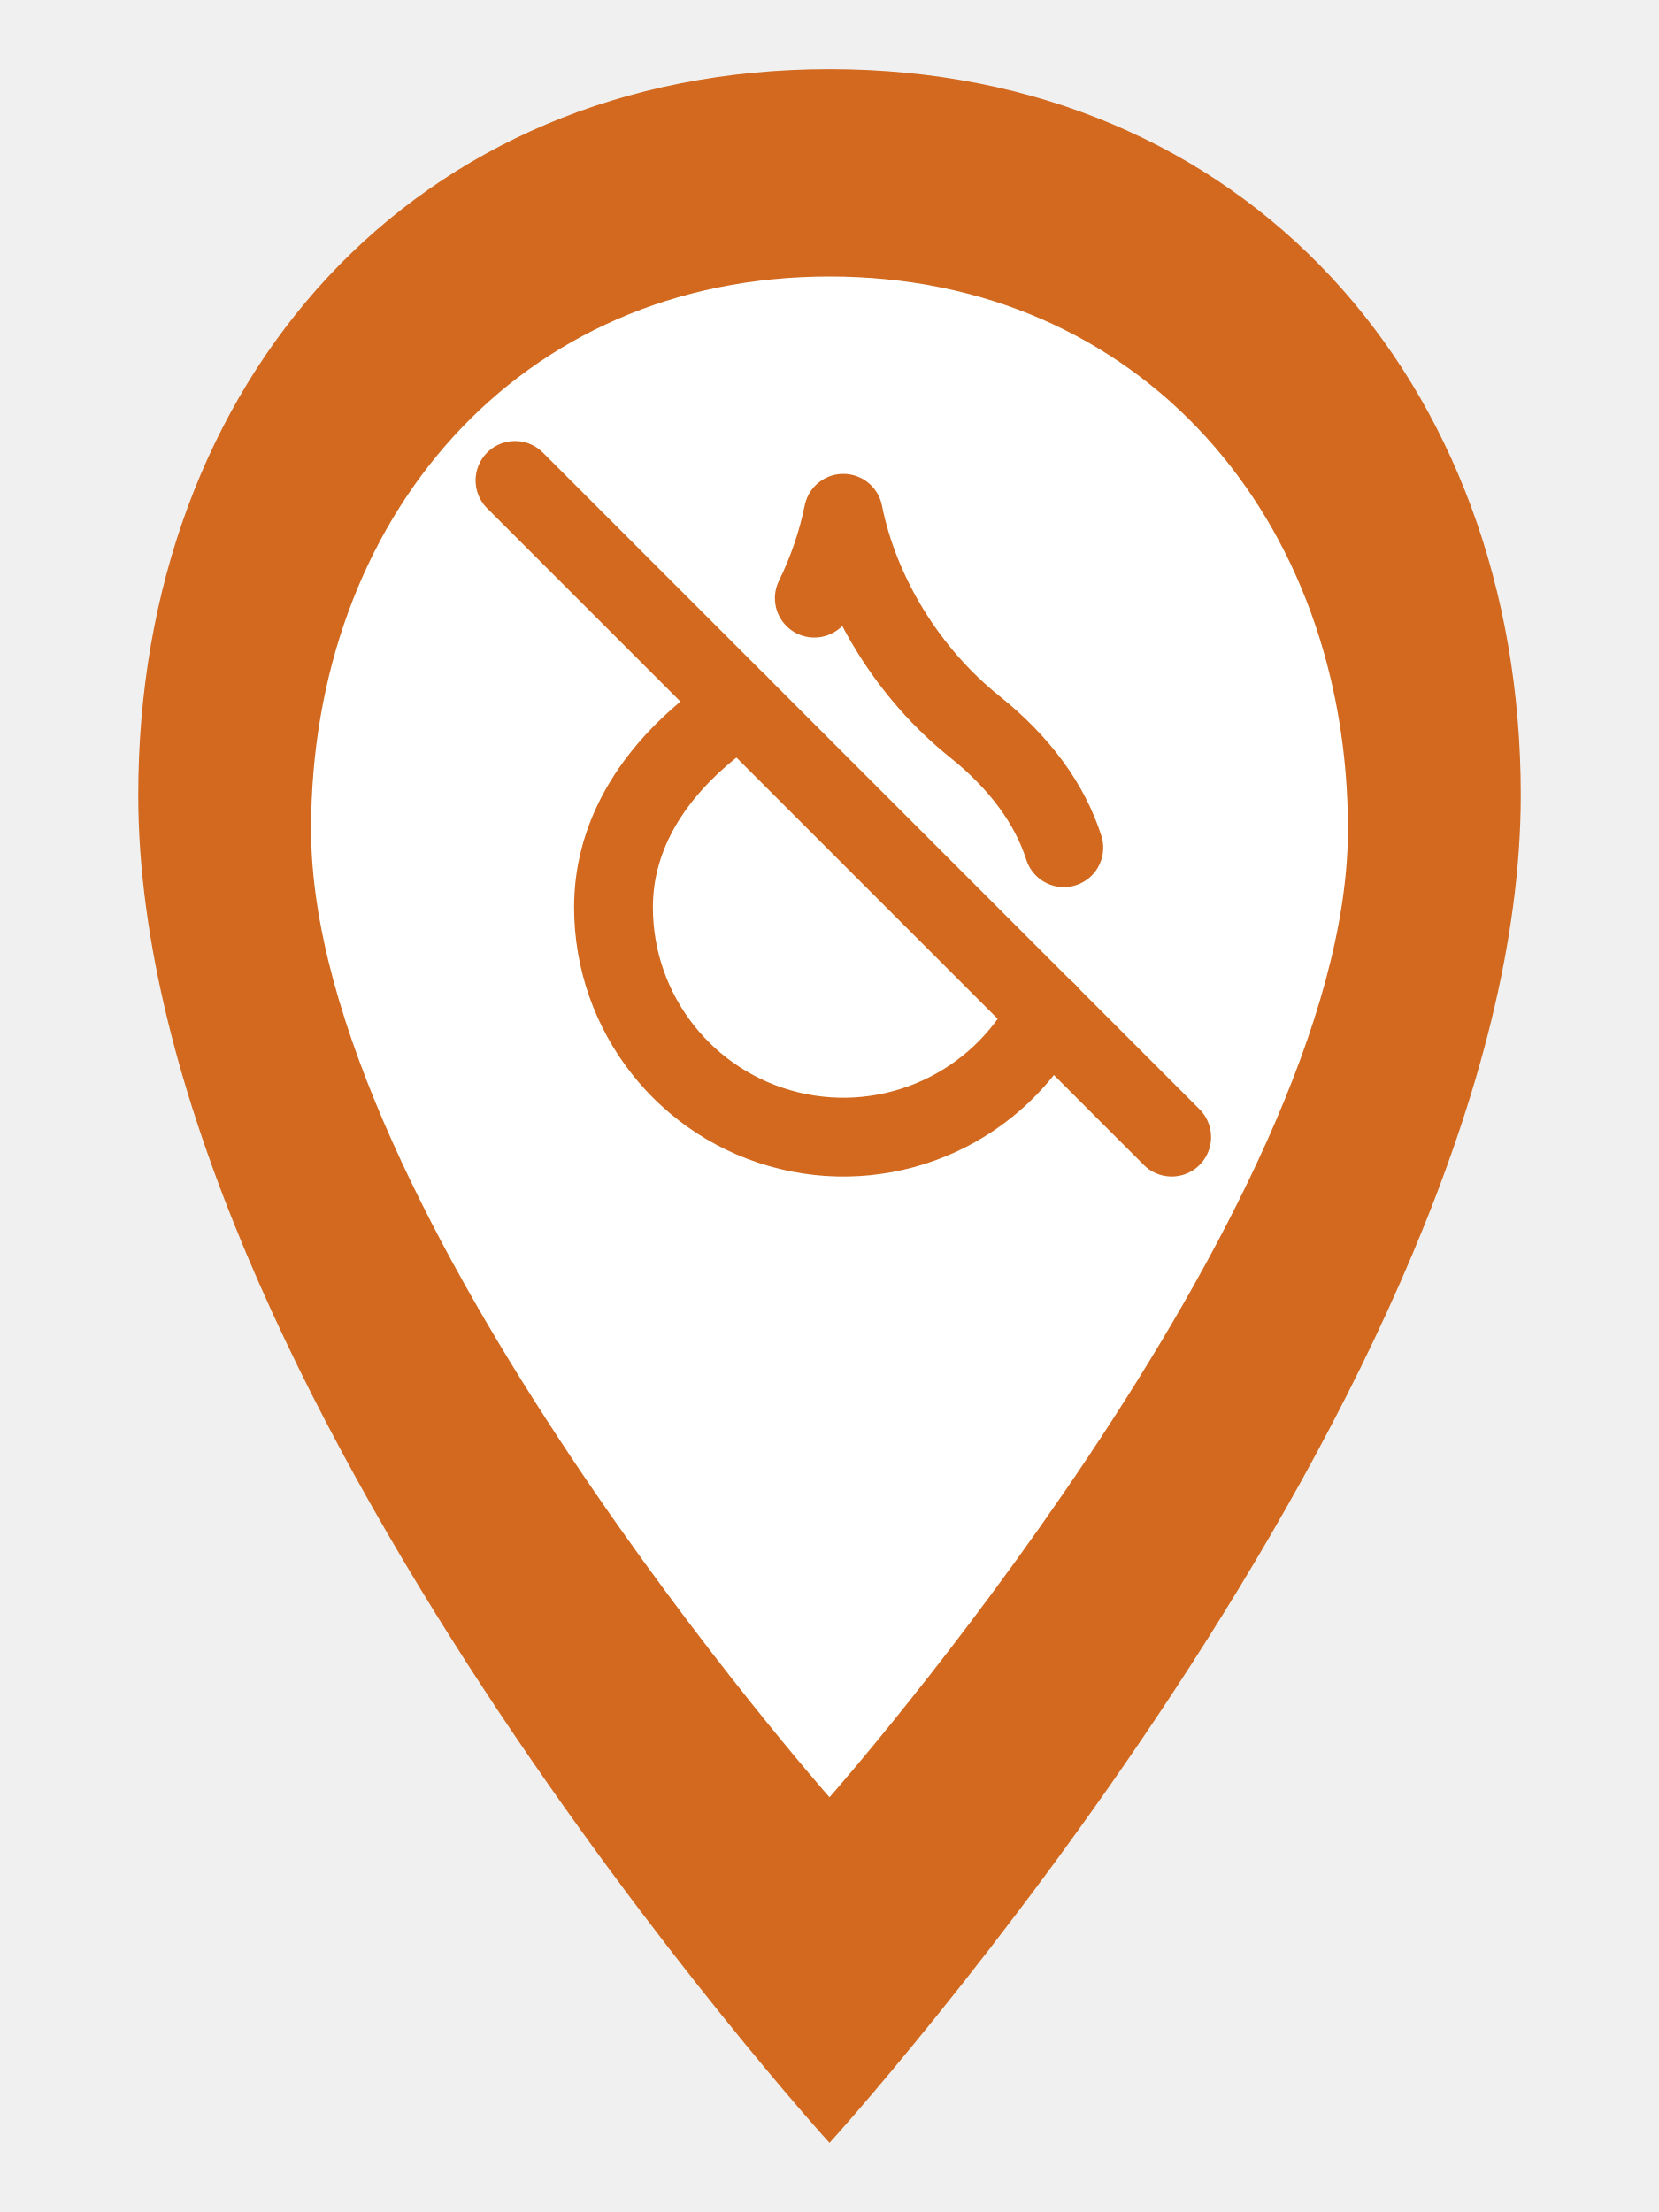
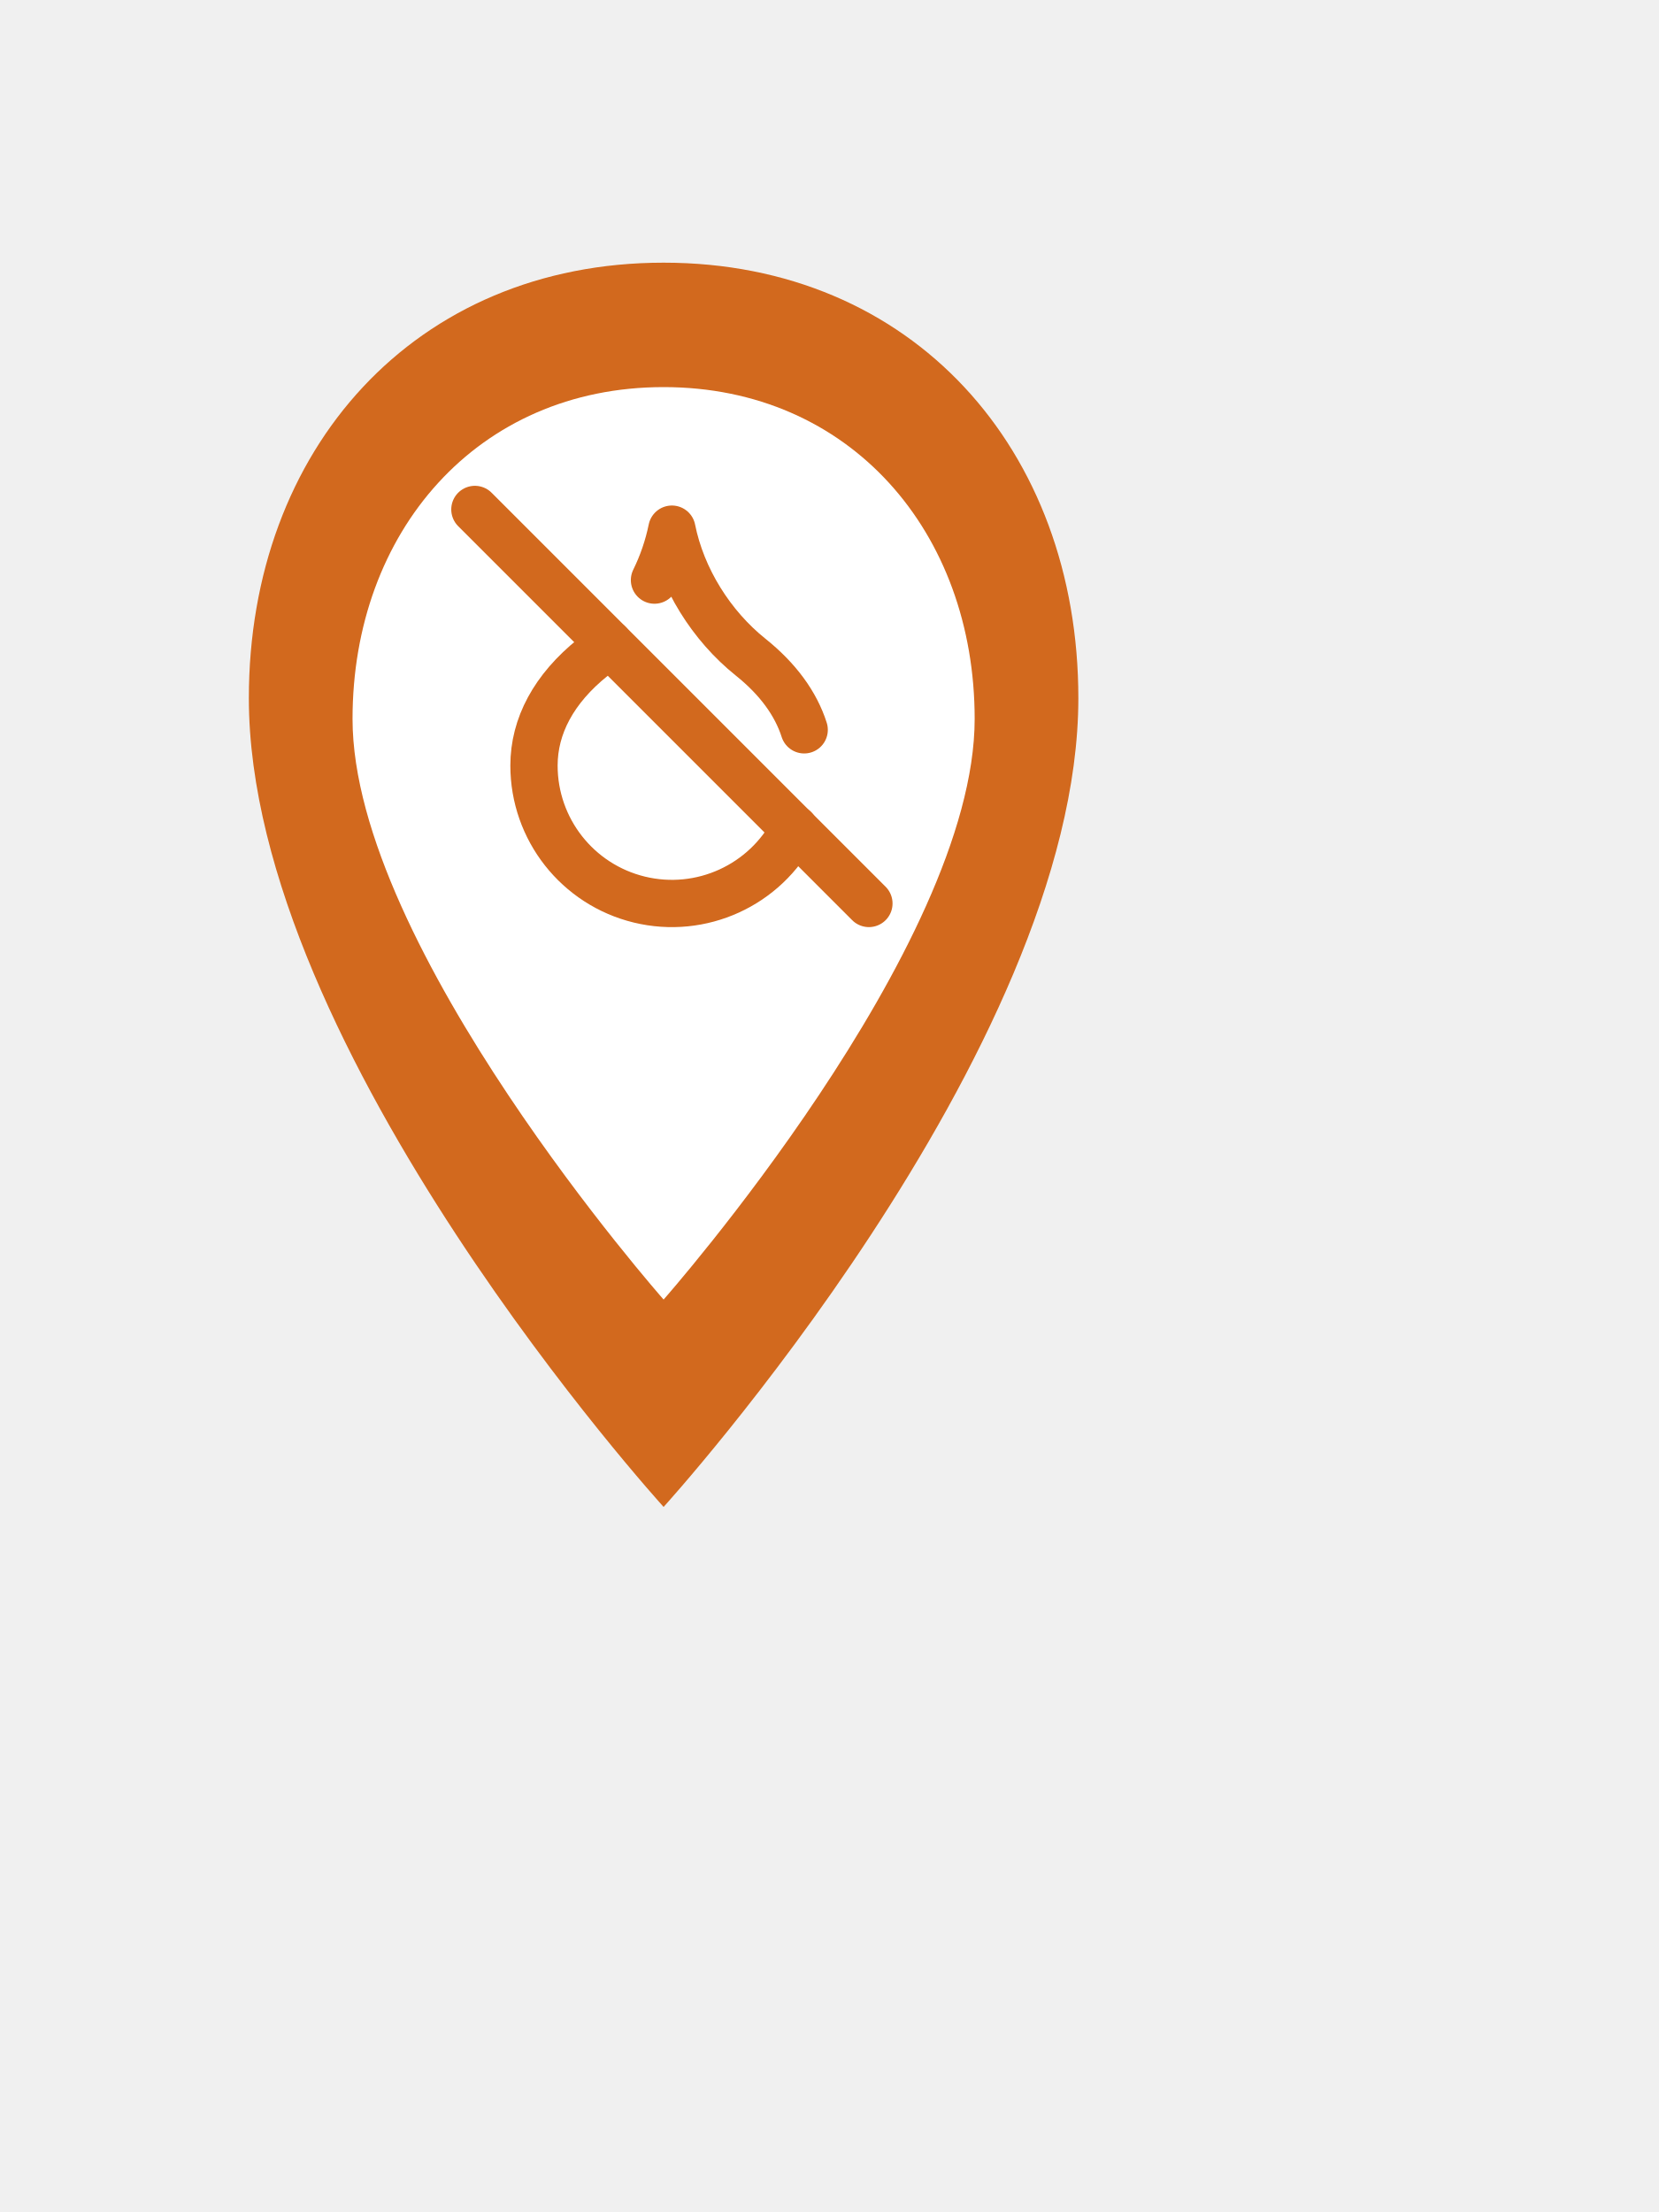
- <svg xmlns="http://www.w3.org/2000/svg" width="48" height="64" viewBox="0 0 48 64">
-   <path d="M24 2        C12 2 4 11 4 23        c0 17 20 39 20 39        s20-22 20-39        C44 11 36 2 24 2z" fill="#D2691E" />
-   <path d="M24 8        C15 8 9 15 9 24        c0 11 15 28 15 28        s15-17 15-28        C39 15 33 8 24 8z" fill="white" />
-   <g transform="translate(13,12) scale(0.95)" stroke="#D2691E" fill="none" stroke-width="2.4" stroke-linecap="round" stroke-linejoin="round">
-     <path d="M18.715 13.186C18.29 11.858 17.384 10.607 16 9.5c-2-1.6-3.5-4-4-6.5a10.7 10.7 0 0 1-.884 2.586" />
-     <path d="m2 2 20 20" />
-     <path d="M8.795 8.797A11 11 0 0 1 8 9.5C6 11.1 5 13 5 15a7 7 0 0 0 13.222 3.208" />
+ <svg xmlns="http://www.w3.org/2000/svg" width="24" height="32" viewBox="0 0 48 64">
+   <g transform="translate(4.8,6.4) scale(0.6)">
+     <path d="M24 2        C12 2 4 11 4 23        c0 17 20 39 20 39        s20-22 20-39        C44 11 36 2 24 2z" fill="#D2691E" />
+     <path d="M24 8        C15 8 9 15 9 24        c0 11 15 28 15 28        s15-17 15-28        C39 15 33 8 24 8z" fill="white" />
+     <g transform="translate(13,12) scale(0.95)" stroke="#D2691E" fill="none" stroke-width="2.4" stroke-linecap="round" stroke-linejoin="round">
+       <path d="M18.715 13.186C18.29 11.858 17.384 10.607 16 9.5c-2-1.6-3.5-4-4-6.5a10.7 10.7 0 0 1-.884 2.586" />
+       <path d="m2 2 20 20" />
+       <path d="M8.795 8.797A11 11 0 0 1 8 9.5C6 11.1 5 13 5 15a7 7 0 0 0 13.222 3.208" />
+     </g>
  </g>
</svg>
